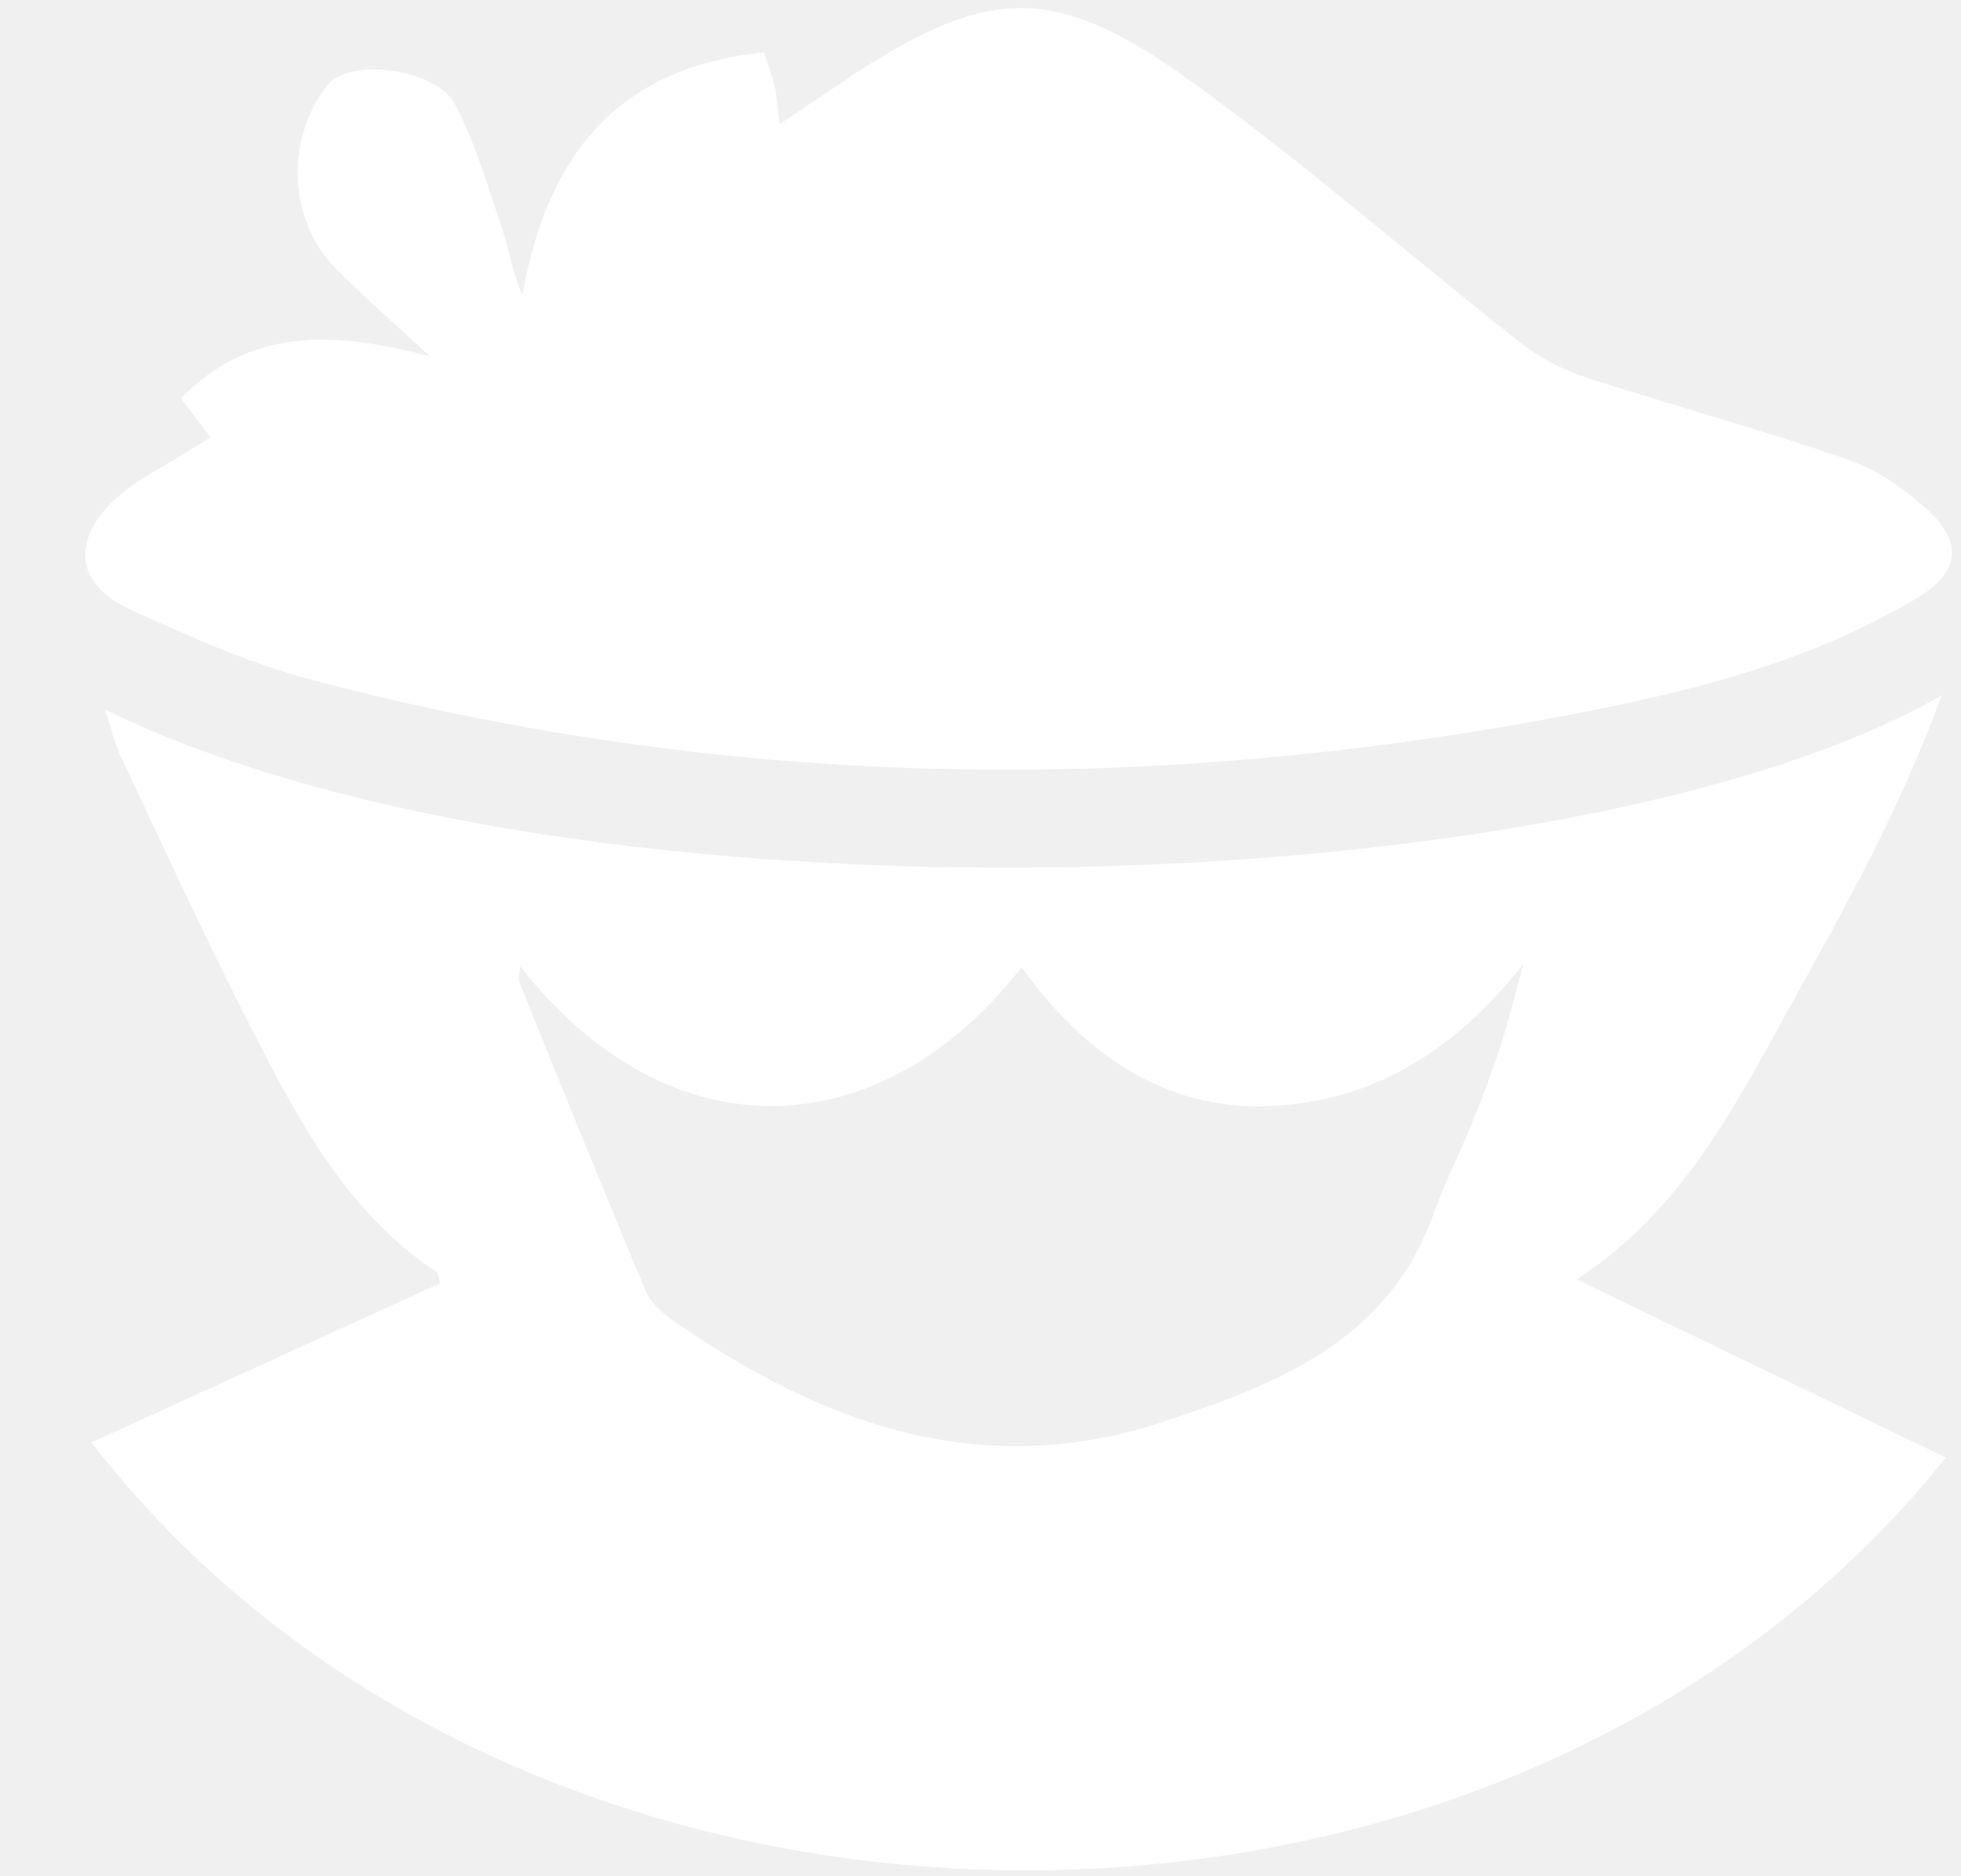
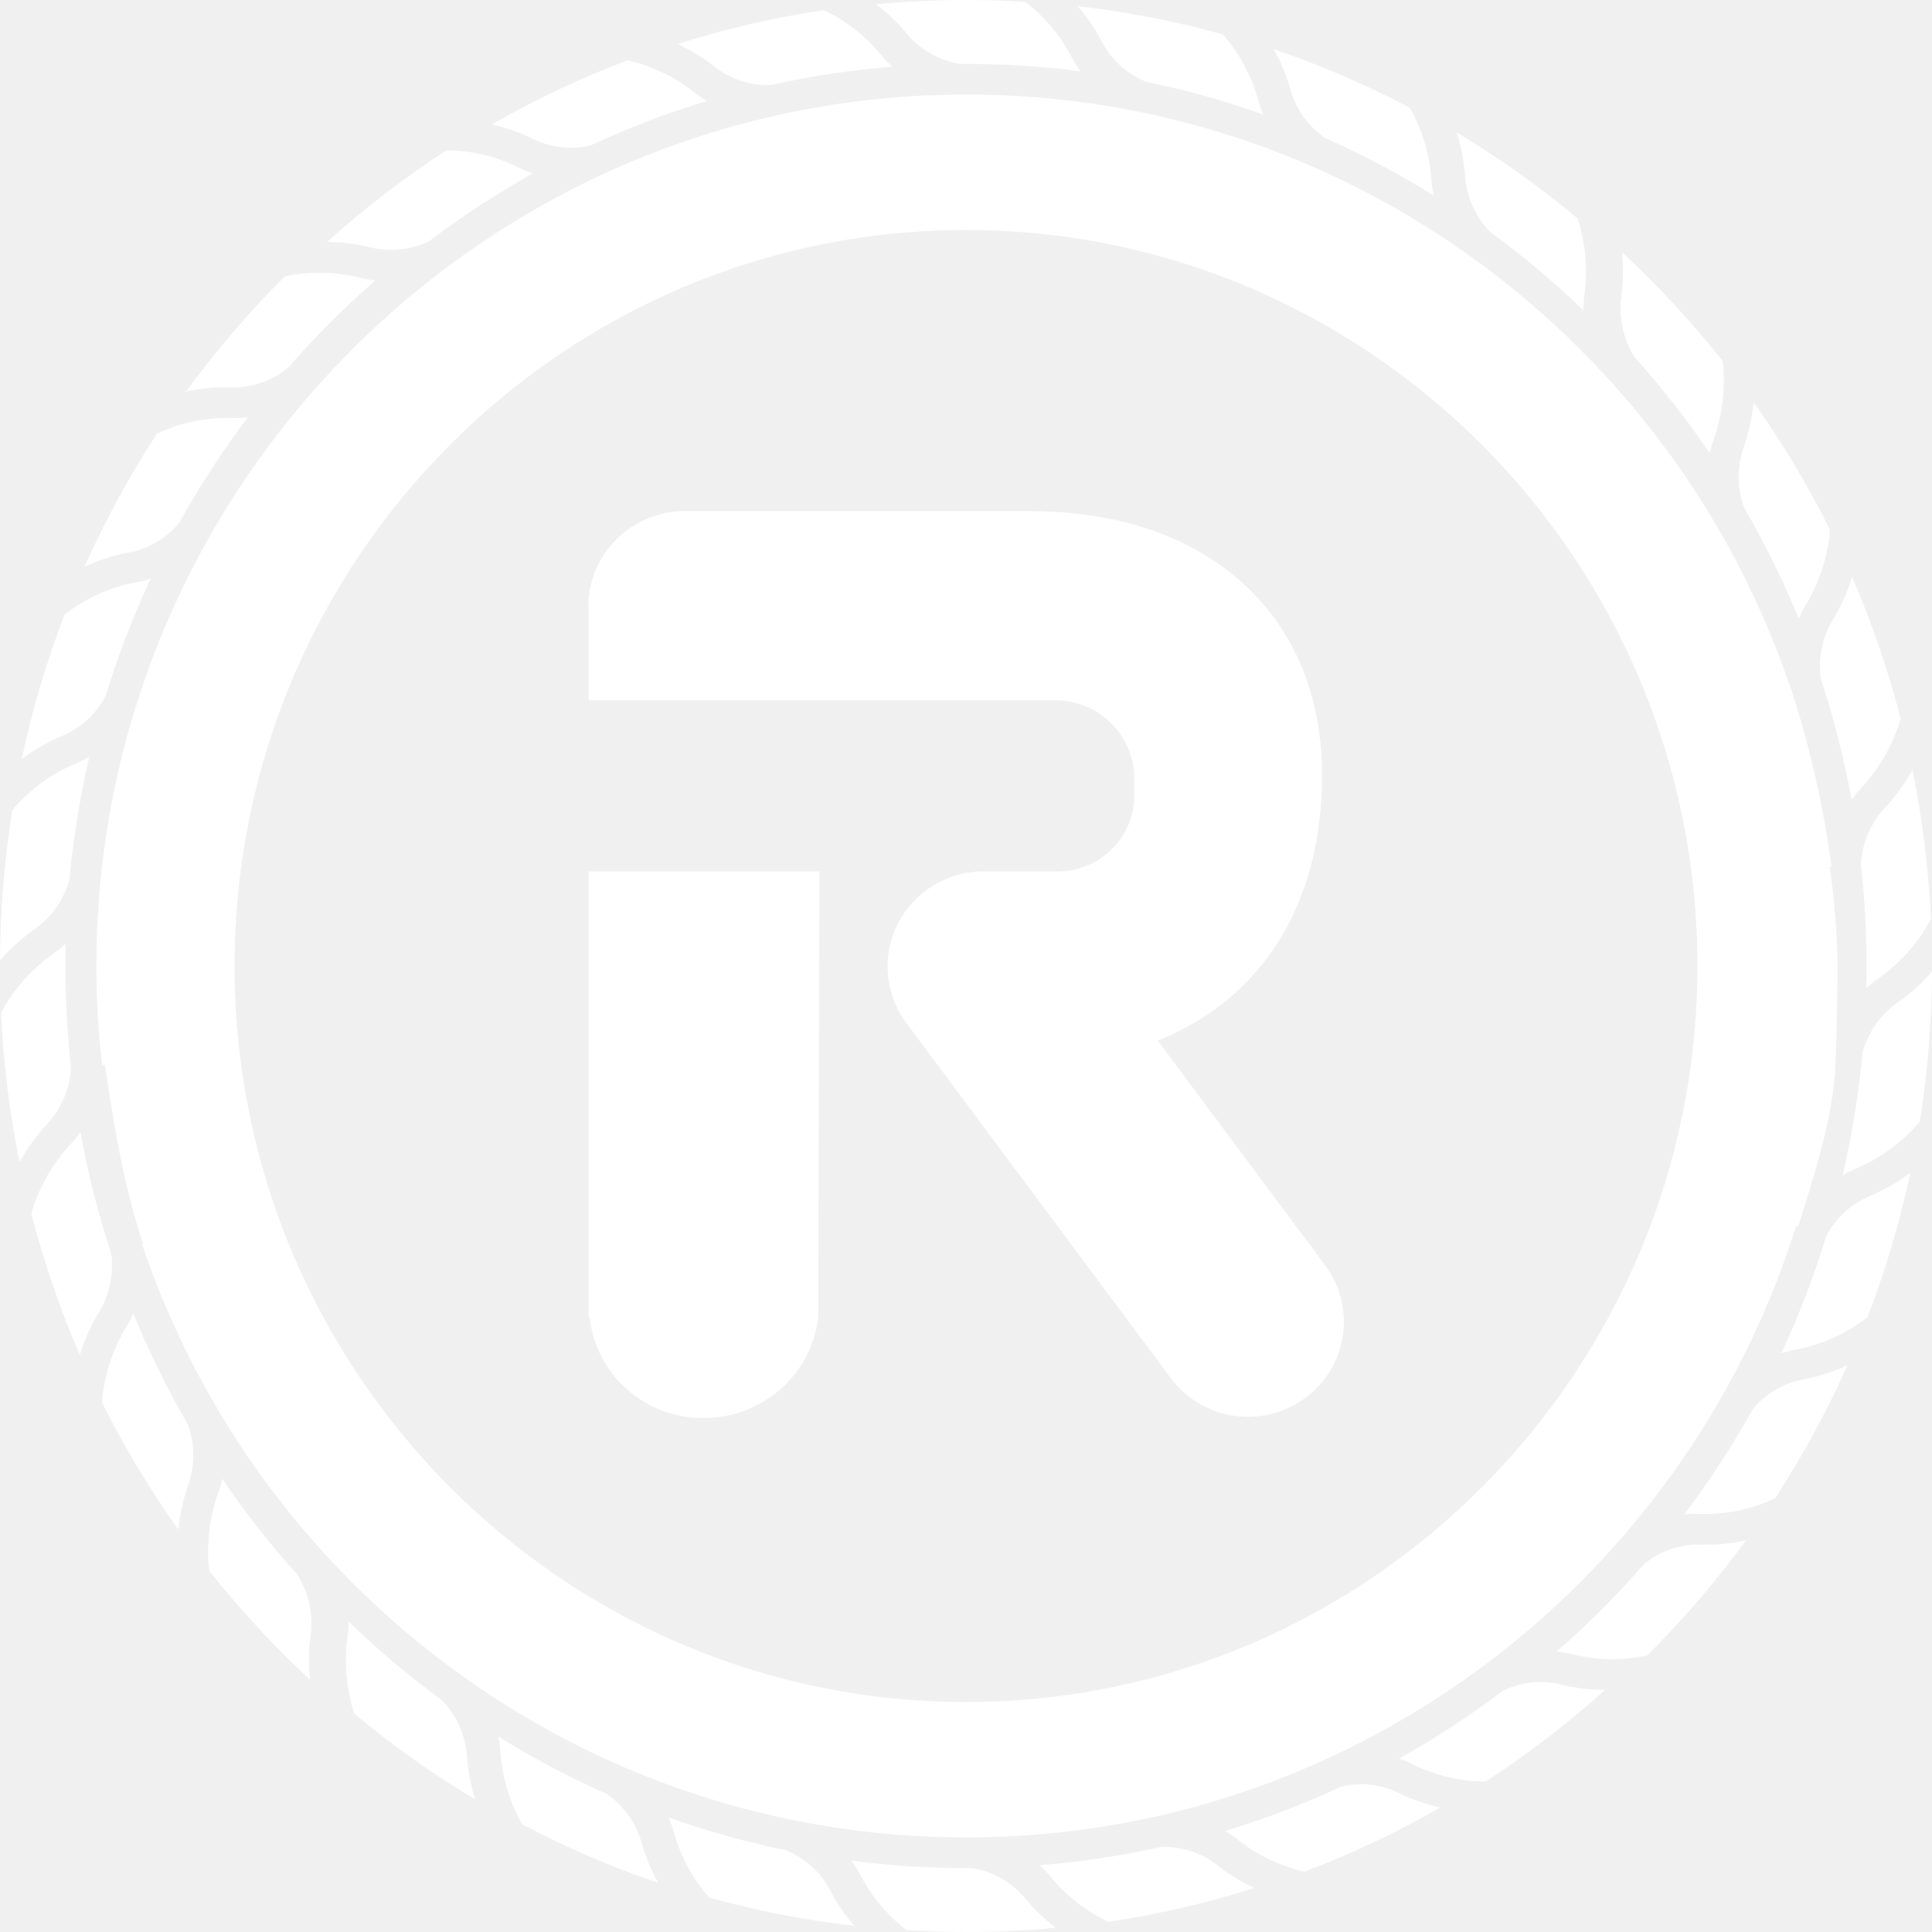
- <svg xmlns="http://www.w3.org/2000/svg" xmlns:xlink="http://www.w3.org/1999/xlink" width="23" height="22" viewBox="0 0 23 22">
+ <svg xmlns="http://www.w3.org/2000/svg" xmlns:xlink="http://www.w3.org/1999/xlink" width="22" height="22" viewBox="0 0 22 22">
  <defs>
-     <path id="jb9z2flgga" d="M21.774 8.156c-.5 1.367-1.155 2.527-1.8 3.689l-.257.466c-.561 1.01-1.16 2.002-2.225 2.697l4.33 2.09c-5.196 6.506-16.609 6.465-21.75-.177l4.087-1.866c-.02-.073-.017-.117-.035-.13-1.082-.72-1.651-1.833-2.216-2.94-.52-1.02-.997-2.063-1.486-3.1-.077-.163-.118-.344-.191-.561 5.487 2.686 17.258 2.3 21.543-.168zm-4.908 3.152c-.774.993-1.748 1.617-2.975 1.667-1.255.051-2.19-.632-2.909-1.629-1.633 2.099-4.11 2.245-5.88-.009-.005.082-.027.147-.007.195.487 1.205.974 2.41 1.477 3.608.056.136.188.257.313.344 1.747 1.214 3.61 1.904 5.753 1.196 1.344-.445 2.652-.949 3.183-2.46.125-.354.3-.69.442-1.04.123-.305.24-.613.342-.927.1-.31.175-.63.261-.945zM8.933.926c1.648-1.091 2.428-1.134 4.03.023 1.336.964 2.58 2.056 3.876 3.076.226.178.501.317.775.406 1.014.33 2.046.607 3.052.958.358.125.703.363.978.628.384.37.315.71-.139.985-1.146.693-2.418 1.045-3.713 1.307-5.066 1.025-10.116.989-15.128-.332-.738-.194-1.448-.513-2.145-.832-.616-.283-.688-.789-.193-1.266.254-.245.594-.4.895-.596.077-.049.156-.094.25-.152l-.228-.298-.121-.16c.805-.827 1.774-.794 2.92-.494-.44-.408-.783-.705-1.103-1.028-.562-.567-.596-1.532-.093-2.158.256-.318 1.274-.192 1.496.238.235.455.381.956.545 1.443.084.247.12.51.24.79C5.413 1.837 6.229.79 7.96.614c.054.167.1.281.127.4.026.121.032.247.056.443.286-.192.538-.363.791-.53z" />
+     <path id="ic_wallet_22_revv-a" d="M9.695,21.188 C10.127,21.244 10.562,21.272 10.997,21.272 C11.02,21.272 11.043,21.272 11.066,21.272 C11.297,21.308 11.507,21.424 11.659,21.6 C11.765,21.731 11.887,21.849 12.022,21.951 C11.683,21.984 11.342,22 10.997,22 C10.772,22 10.547,21.992 10.324,21.978 C10.105,21.81 9.925,21.596 9.797,21.352 C9.768,21.294 9.734,21.24 9.695,21.188 Z M7.612,20.695 C8.048,20.851 8.495,20.976 8.95,21.069 C9.16,21.156 9.335,21.311 9.444,21.509 C9.521,21.66 9.617,21.801 9.727,21.929 C9.168,21.866 8.615,21.758 8.073,21.607 C7.888,21.393 7.752,21.141 7.674,20.87 C7.658,20.81 7.637,20.751 7.612,20.695 Z M13.223,21.031 C13.447,21.023 13.667,21.092 13.845,21.227 C13.98,21.335 14.127,21.427 14.284,21.499 C13.74,21.671 13.184,21.8 12.62,21.884 C12.37,21.765 12.149,21.594 11.973,21.382 C11.932,21.331 11.887,21.283 11.837,21.24 C12.304,21.203 12.767,21.133 13.223,21.031 Z M5.674,19.773 C6.07,20.021 6.485,20.24 6.913,20.43 C7.097,20.559 7.233,20.746 7.299,20.96 C7.345,21.127 7.411,21.288 7.495,21.44 C6.961,21.259 6.443,21.036 5.945,20.773 C5.804,20.522 5.72,20.243 5.699,19.956 C5.695,19.894 5.687,19.833 5.674,19.773 Z M15.908,20.408 C16.064,20.486 16.23,20.545 16.401,20.582 C15.906,20.867 15.389,21.111 14.855,21.313 C14.582,21.251 14.326,21.13 14.107,20.957 C14.057,20.917 14.005,20.881 13.95,20.85 C14.401,20.714 14.842,20.545 15.269,20.346 C15.483,20.293 15.709,20.315 15.908,20.408 Z M11.002,1.076 C15.354,1.076 19.062,3.906 20.386,7.825 L20.389,7.829 L20.391,7.832 C20.564,8.36 20.697,8.9 20.792,9.446 L20.856,9.858 L20.856,9.872 L20.836,9.872 C20.889,10.248 20.919,10.628 20.927,11.007 L20.918,11.473 L20.918,11.473 L20.909,11.934 L20.895,12.232 C20.844,12.826 20.651,13.405 20.477,13.962 L20.463,13.966 L20.463,13.966 L20.451,13.968 L20.364,14.229 C19.024,18.12 15.333,20.923 11.001,20.923 C6.648,20.923 2.943,18.095 1.62,14.175 L1.62,14.171 L1.621,14.169 L1.631,14.169 C1.457,13.65 1.35,13.113 1.261,12.56 L1.196,12.143 L1.196,12.129 L1.164,12.129 C1.118,11.752 1.096,11.373 1.098,10.993 C1.097,9.991 1.249,8.994 1.549,8.036 L1.551,8.033 L1.552,8.031 L1.637,7.77 C2.977,3.879 6.67,1.076 11.002,1.076 Z M3.969,18.465 C4.303,18.788 4.66,19.088 5.036,19.363 C5.195,19.531 5.294,19.747 5.316,19.976 C5.327,20.151 5.359,20.324 5.412,20.491 C4.927,20.201 4.466,19.874 4.033,19.512 C3.944,19.234 3.918,18.94 3.956,18.65 C3.965,18.589 3.969,18.527 3.969,18.465 Z M17.756,19.177 C17.926,19.221 18.101,19.244 18.276,19.244 C17.852,19.626 17.397,19.975 16.917,20.287 C16.634,20.286 16.356,20.221 16.103,20.097 C16.047,20.068 15.989,20.045 15.929,20.026 C16.34,19.798 16.733,19.541 17.107,19.258 C17.307,19.157 17.537,19.128 17.756,19.177 Z M11,2.619 C6.407,2.619 2.671,6.378 2.671,11 C2.671,15.621 6.407,19.381 11,19.381 C15.592,19.381 19.329,15.621 19.329,11 C19.329,6.379 15.592,2.619 11,2.619 Z M2.53,16.839 C2.79,17.221 3.076,17.586 3.385,17.93 C3.511,18.13 3.566,18.366 3.54,18.6 C3.515,18.774 3.512,18.951 3.53,19.127 C3.403,19.009 3.278,18.889 3.157,18.764 C2.883,18.485 2.625,18.192 2.382,17.886 C2.349,17.59 2.383,17.291 2.481,17.01 C2.502,16.955 2.518,16.897 2.53,16.839 Z M19.882,17.54 C19.566,17.972 19.219,18.382 18.843,18.765 C18.814,18.794 18.785,18.822 18.756,18.851 C18.478,18.912 18.189,18.908 17.913,18.839 C17.851,18.823 17.789,18.812 17.726,18.807 C17.925,18.634 18.117,18.452 18.304,18.262 C18.446,18.116 18.585,17.966 18.718,17.813 C18.894,17.667 19.116,17.587 19.346,17.588 C19.526,17.596 19.706,17.579 19.882,17.54 Z M1.518,14.957 C1.696,15.393 1.905,15.817 2.142,16.225 C2.218,16.44 2.22,16.674 2.15,16.891 C2.088,17.061 2.048,17.238 2.031,17.418 C1.704,16.957 1.413,16.473 1.161,15.969 C1.186,15.665 1.281,15.371 1.438,15.108 C1.468,15.06 1.495,15.009 1.518,14.957 Z M21.038,15.546 C20.803,16.072 20.527,16.579 20.212,17.062 C19.947,17.187 19.655,17.248 19.362,17.24 C19.301,17.237 19.239,17.239 19.178,17.246 C19.467,16.864 19.728,16.463 19.96,16.045 C20.102,15.875 20.296,15.758 20.513,15.712 C20.695,15.68 20.872,15.624 21.038,15.546 Z M9.331,9.923 L9.317,15.006 C9.237,15.658 8.678,16.147 8.016,16.147 C7.349,16.154 6.786,15.657 6.715,15 L6.715,15 L6.703,15 L6.703,9.923 L9.331,9.923 Z M11.653,5.82 C12.115,5.82 13.273,5.841 14.163,6.65 C14.569,7.02 15.054,7.705 15.054,8.823 C15.054,10.16 14.503,10.924 14.041,11.329 C13.787,11.55 13.497,11.726 13.183,11.849 L13.183,11.849 L15.09,14.409 C15.448,14.89 15.344,15.568 14.859,15.922 C14.373,16.277 13.69,16.174 13.332,15.693 L13.332,15.693 L10.32,11.648 C10.075,11.319 10.038,10.882 10.224,10.518 C10.41,10.153 10.787,9.923 11.199,9.923 L11.199,9.923 L12.041,9.923 C12.52,9.924 12.911,9.543 12.916,9.069 L12.916,9.069 L12.916,8.863 C12.913,8.381 12.527,7.989 12.041,7.974 L12.041,7.974 L6.703,7.974 L6.703,6.993 C6.703,6.969 6.699,6.936 6.699,6.912 C6.698,6.313 7.186,5.825 7.791,5.82 L7.791,5.82 Z M0.916,12.893 C1.001,13.362 1.118,13.825 1.267,14.278 C1.296,14.502 1.251,14.728 1.138,14.925 C1.04,15.082 0.963,15.252 0.909,15.429 C0.683,14.907 0.499,14.368 0.356,13.817 C0.442,13.523 0.596,13.252 0.805,13.027 C0.845,12.985 0.882,12.941 0.916,12.893 Z M21.753,13.353 C21.634,13.914 21.471,14.465 21.265,15 C21.028,15.185 20.75,15.311 20.453,15.367 C20.396,15.377 20.339,15.392 20.284,15.41 C20.486,14.977 20.658,14.53 20.797,14.072 C20.901,13.876 21.068,13.72 21.271,13.628 C21.444,13.558 21.606,13.466 21.753,13.353 Z M22,11.063 C21.997,11.635 21.951,12.206 21.861,12.771 C21.667,13.003 21.419,13.186 21.139,13.305 C21.085,13.327 21.033,13.353 20.983,13.382 C21.09,12.922 21.165,12.455 21.209,11.985 C21.269,11.763 21.403,11.568 21.588,11.43 C21.741,11.326 21.88,11.203 22,11.063 Z M0.748,10.748 C0.746,10.832 0.745,10.916 0.745,11 C0.745,11.388 0.767,11.775 0.809,12.161 C0.795,12.392 0.704,12.612 0.55,12.786 C0.422,12.921 0.311,13.071 0.222,13.234 C0.109,12.673 0.038,12.105 0.012,11.534 C0.155,11.265 0.36,11.034 0.61,10.858 C0.659,10.825 0.705,10.788 0.748,10.748 Z M21.778,8.766 C21.891,9.326 21.961,9.894 21.988,10.465 C21.845,10.734 21.64,10.966 21.39,11.142 C21.341,11.175 21.295,11.212 21.251,11.252 C21.253,11.168 21.254,11.084 21.254,11 C21.254,10.612 21.233,10.224 21.19,9.839 C21.204,9.607 21.295,9.387 21.449,9.214 C21.578,9.079 21.688,8.928 21.778,8.766 Z M1.017,8.617 C0.91,9.077 0.835,9.544 0.791,10.015 C0.731,10.236 0.597,10.432 0.411,10.569 C0.259,10.673 0.12,10.797 -9.88098492e-15,10.936 C0.003,10.364 0.05,9.793 0.139,9.227 C0.333,8.995 0.581,8.813 0.861,8.694 C0.915,8.673 0.967,8.647 1.017,8.617 Z M21.09,6.57 C21.316,7.093 21.501,7.632 21.643,8.182 C21.558,8.477 21.404,8.747 21.194,8.972 C21.154,9.014 21.117,9.059 21.084,9.106 C20.999,8.637 20.881,8.174 20.732,7.721 C20.704,7.498 20.749,7.271 20.861,7.075 C20.959,6.917 21.036,6.748 21.09,6.57 Z M1.716,6.589 C1.514,7.023 1.342,7.47 1.202,7.927 C1.098,8.123 0.932,8.279 0.728,8.371 C0.556,8.441 0.394,8.534 0.247,8.646 C0.366,8.085 0.53,7.534 0.735,6.998 C0.972,6.813 1.25,6.688 1.546,6.632 C1.604,6.622 1.661,6.608 1.716,6.589 Z M19.969,4.582 C20.296,5.042 20.587,5.527 20.839,6.032 C20.814,6.335 20.719,6.63 20.561,6.891 C20.531,6.94 20.505,6.99 20.482,7.043 C20.303,6.606 20.094,6.183 19.857,5.775 C19.782,5.559 19.779,5.326 19.85,5.109 C19.911,4.939 19.951,4.762 19.969,4.582 Z M2.822,4.753 C2.533,5.135 2.272,5.537 2.04,5.955 C1.898,6.124 1.704,6.242 1.487,6.288 C1.305,6.32 1.128,6.376 0.962,6.454 C1.196,5.928 1.473,5.421 1.787,4.938 C2.053,4.813 2.344,4.752 2.638,4.76 C2.699,4.763 2.761,4.76 2.822,4.753 Z M18.47,2.873 C18.597,2.99 18.721,3.111 18.843,3.235 C19.116,3.514 19.375,3.807 19.617,4.112 C19.65,4.408 19.617,4.708 19.519,4.99 C19.498,5.045 19.482,5.103 19.47,5.161 C19.21,4.778 18.924,4.414 18.614,4.069 C18.489,3.87 18.434,3.634 18.459,3.4 C18.485,3.225 18.488,3.048 18.47,2.873 Z M4.086,3.16 C4.148,3.176 4.21,3.187 4.273,3.193 C4.075,3.366 3.882,3.548 3.696,3.738 C3.553,3.884 3.415,4.033 3.282,4.186 C3.106,4.332 2.883,4.412 2.653,4.411 C2.474,4.404 2.294,4.42 2.118,4.459 C2.434,4.027 2.781,3.618 3.156,3.235 C3.185,3.206 3.215,3.177 3.244,3.148 C3.522,3.088 3.81,3.092 4.086,3.16 Z M16.588,1.509 C17.072,1.799 17.533,2.126 17.966,2.488 C18.055,2.766 18.081,3.06 18.043,3.35 C18.034,3.411 18.03,3.473 18.031,3.534 C17.696,3.211 17.34,2.912 16.964,2.637 C16.804,2.469 16.706,2.253 16.684,2.023 C16.673,1.849 16.64,1.676 16.588,1.509 Z M5.083,1.712 C5.366,1.713 5.644,1.778 5.897,1.903 C5.953,1.931 6.011,1.955 6.071,1.973 C5.661,2.202 5.267,2.458 4.893,2.742 C4.693,2.843 4.463,2.871 4.244,2.823 C4.074,2.778 3.899,2.756 3.724,2.756 C4.148,2.373 4.603,2.024 5.083,1.712 Z M14.504,0.56 C15.038,0.741 15.556,0.964 16.054,1.227 C16.196,1.478 16.279,1.757 16.3,2.044 C16.304,2.106 16.312,2.167 16.326,2.227 C15.929,1.979 15.515,1.76 15.086,1.57 C14.902,1.44 14.766,1.254 14.7,1.039 C14.655,0.872 14.589,0.711 14.504,0.56 Z M7.145,0.687 C7.418,0.749 7.674,0.87 7.893,1.043 C7.942,1.083 7.995,1.119 8.05,1.15 C7.599,1.286 7.158,1.455 6.731,1.654 C6.517,1.707 6.291,1.685 6.092,1.592 C5.936,1.514 5.77,1.455 5.599,1.418 C6.094,1.133 6.61,0.889 7.145,0.687 Z M12.272,0.07 C12.831,0.134 13.385,0.242 13.927,0.393 C14.112,0.607 14.248,0.859 14.325,1.13 C14.341,1.19 14.362,1.249 14.388,1.305 C13.951,1.149 13.504,1.024 13.05,0.931 C12.839,0.844 12.665,0.688 12.555,0.49 C12.478,0.34 12.383,0.199 12.272,0.07 Z M9.38,0.116 C9.63,0.234 9.851,0.406 10.027,0.618 C10.068,0.669 10.113,0.716 10.162,0.76 C9.696,0.797 9.233,0.866 8.777,0.969 C8.553,0.977 8.333,0.907 8.154,0.773 C8.02,0.664 7.873,0.573 7.716,0.501 C8.259,0.328 8.816,0.199 9.38,0.116 Z M11.003,-1.10467191e-14 C11.228,-1.10467191e-14 11.452,0.008 11.676,0.022 C11.895,0.19 12.074,0.404 12.202,0.648 C12.232,0.705 12.266,0.76 12.304,0.812 C11.873,0.756 11.438,0.728 11.002,0.728 C10.979,0.728 10.956,0.728 10.933,0.728 C10.703,0.691 10.493,0.575 10.341,0.4 C10.234,0.269 10.112,0.151 9.977,0.049 C10.316,0.016 10.658,-1.10467191e-14 11.003,-1.10467191e-14 Z" />
  </defs>
  <g fill="none" fill-rule="evenodd">
-     <g>
-       <g transform="translate(-171 -84) translate(172 84)">
-         <use fill="#FFF" xlink:href="#jb9z2flgga" />
-       </g>
+     <rect width="22" height="22" />
+     <mask id="ic_wallet_22_revv-b" fill="#fff">
+       <use xlink:href="#ic_wallet_22_revv-a" />
+     </mask>
+     <use fill="#FFF" fill-rule="nonzero" xlink:href="#ic_wallet_22_revv-a" />
+     <g mask="url(#ic_wallet_22_revv-b)">
+       <rect width="22" height="22" />
    </g>
  </g>
</svg>
